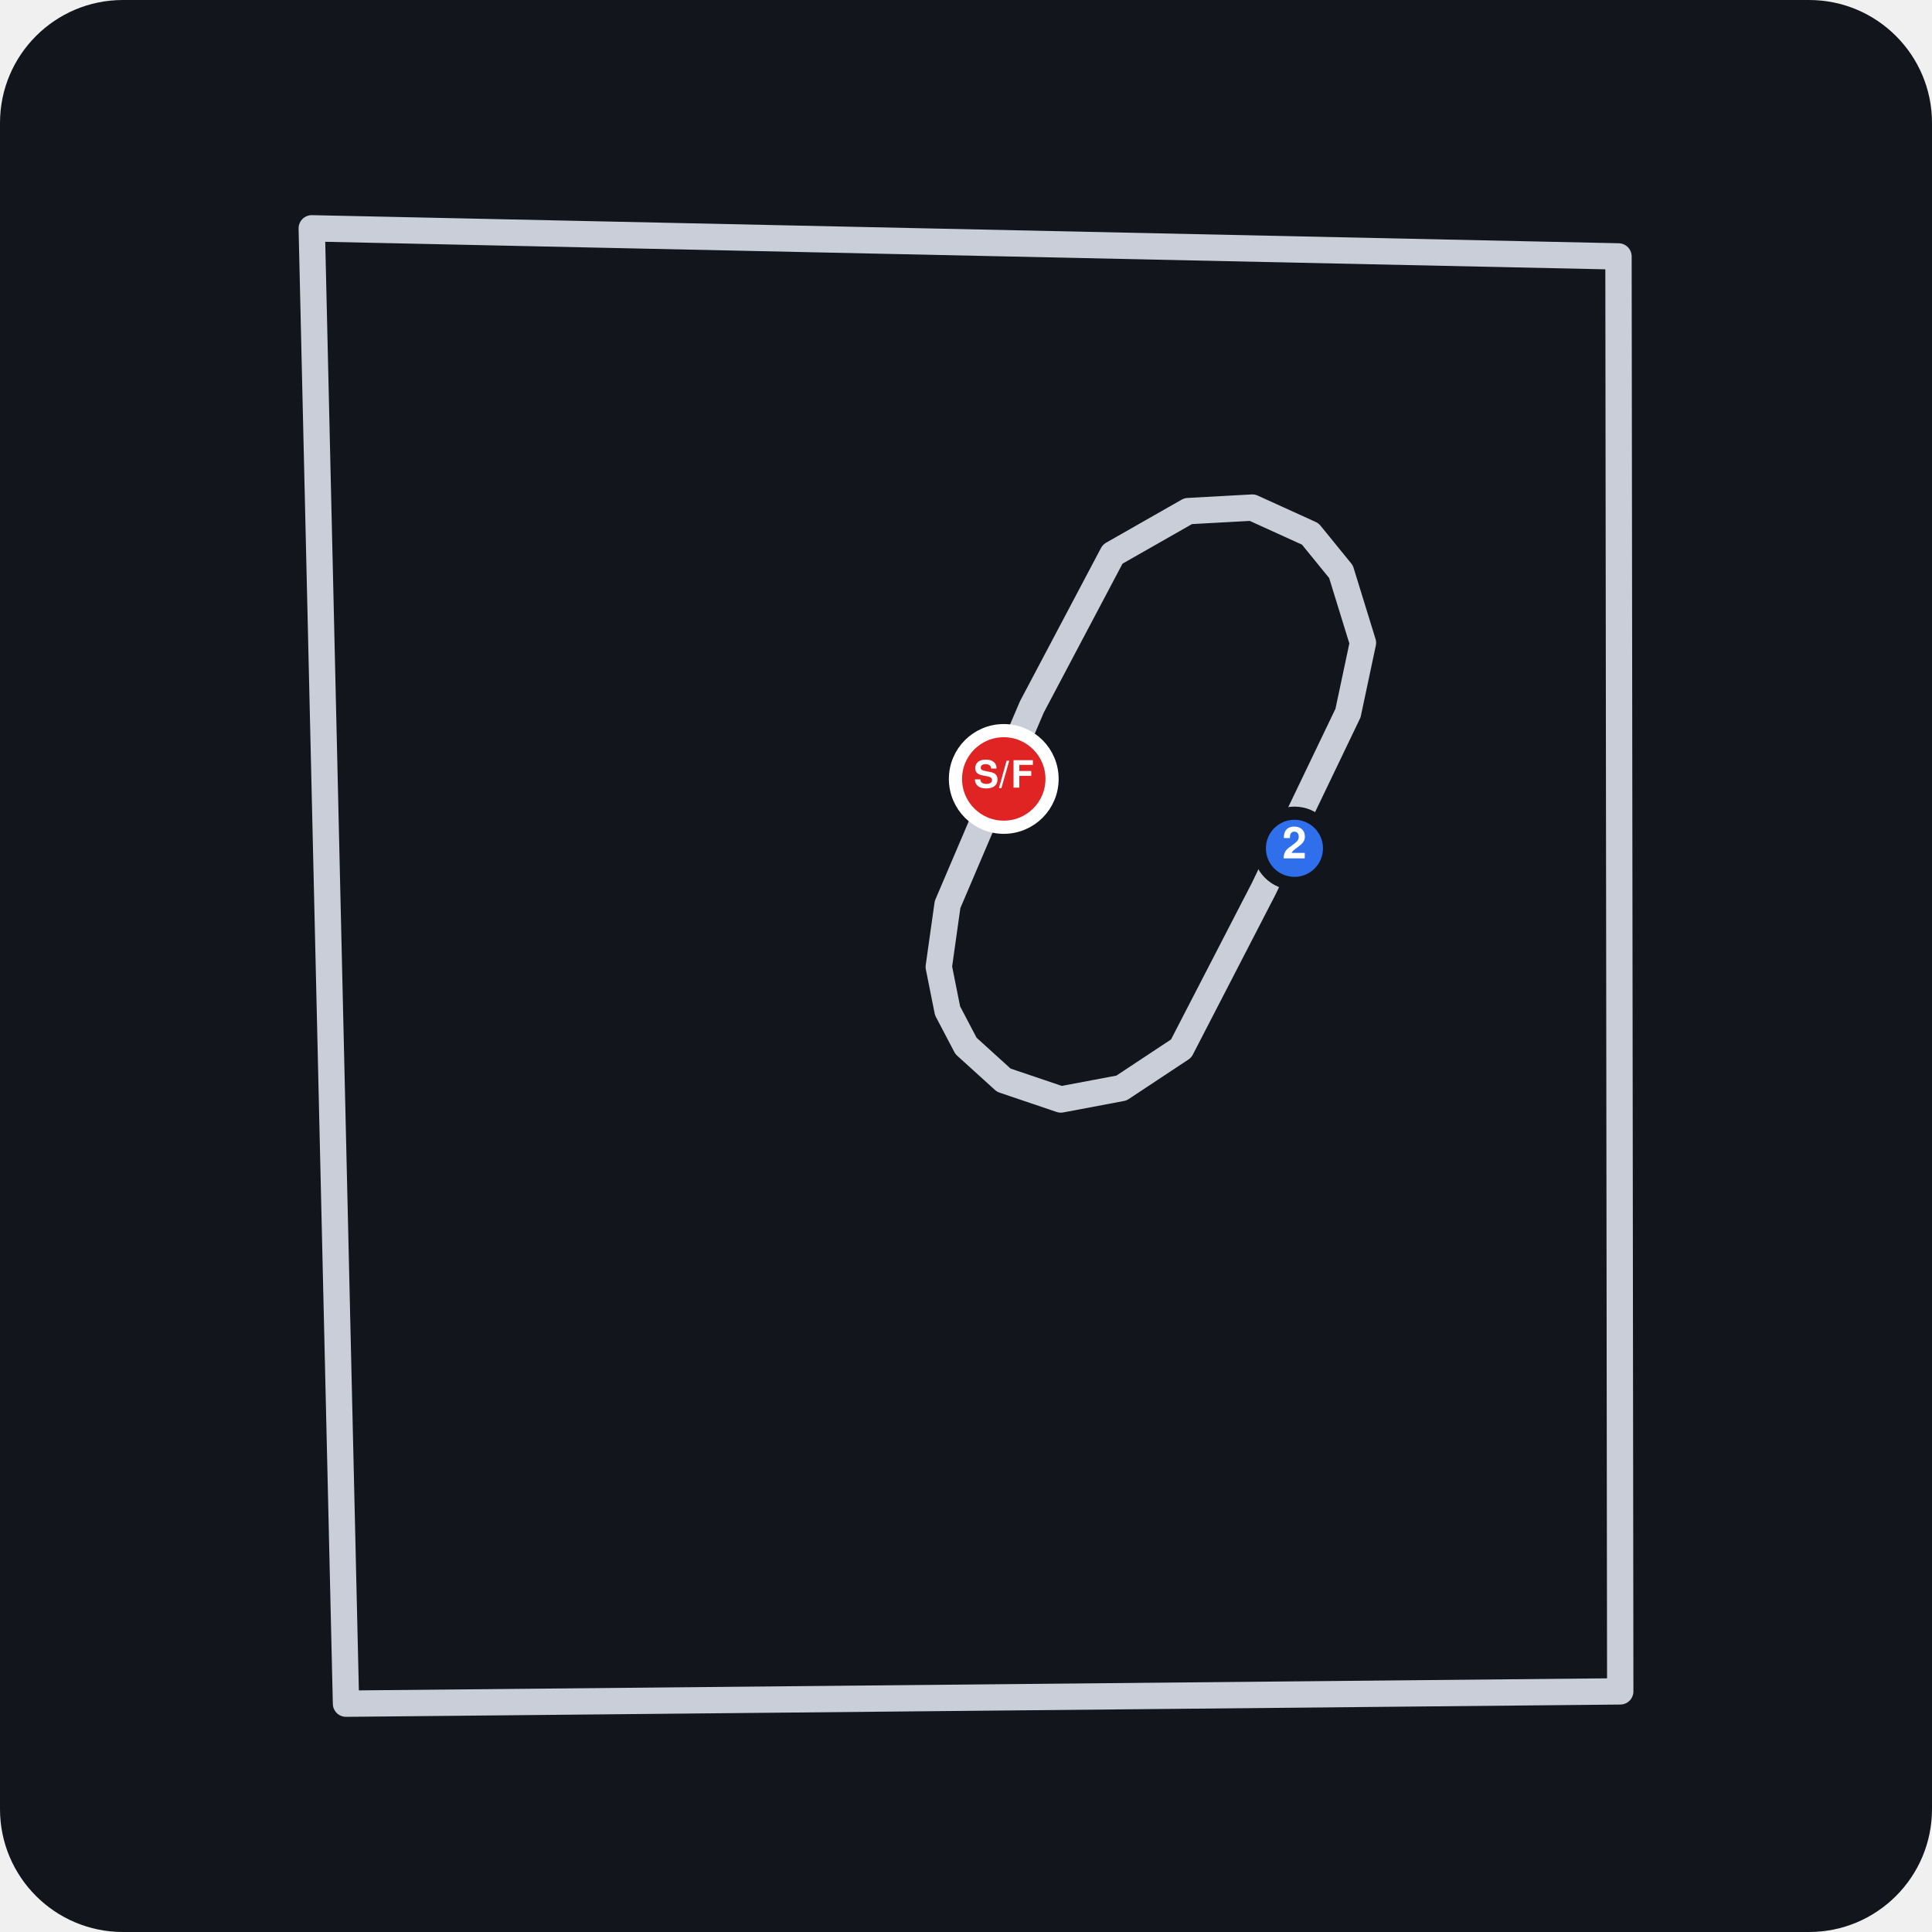
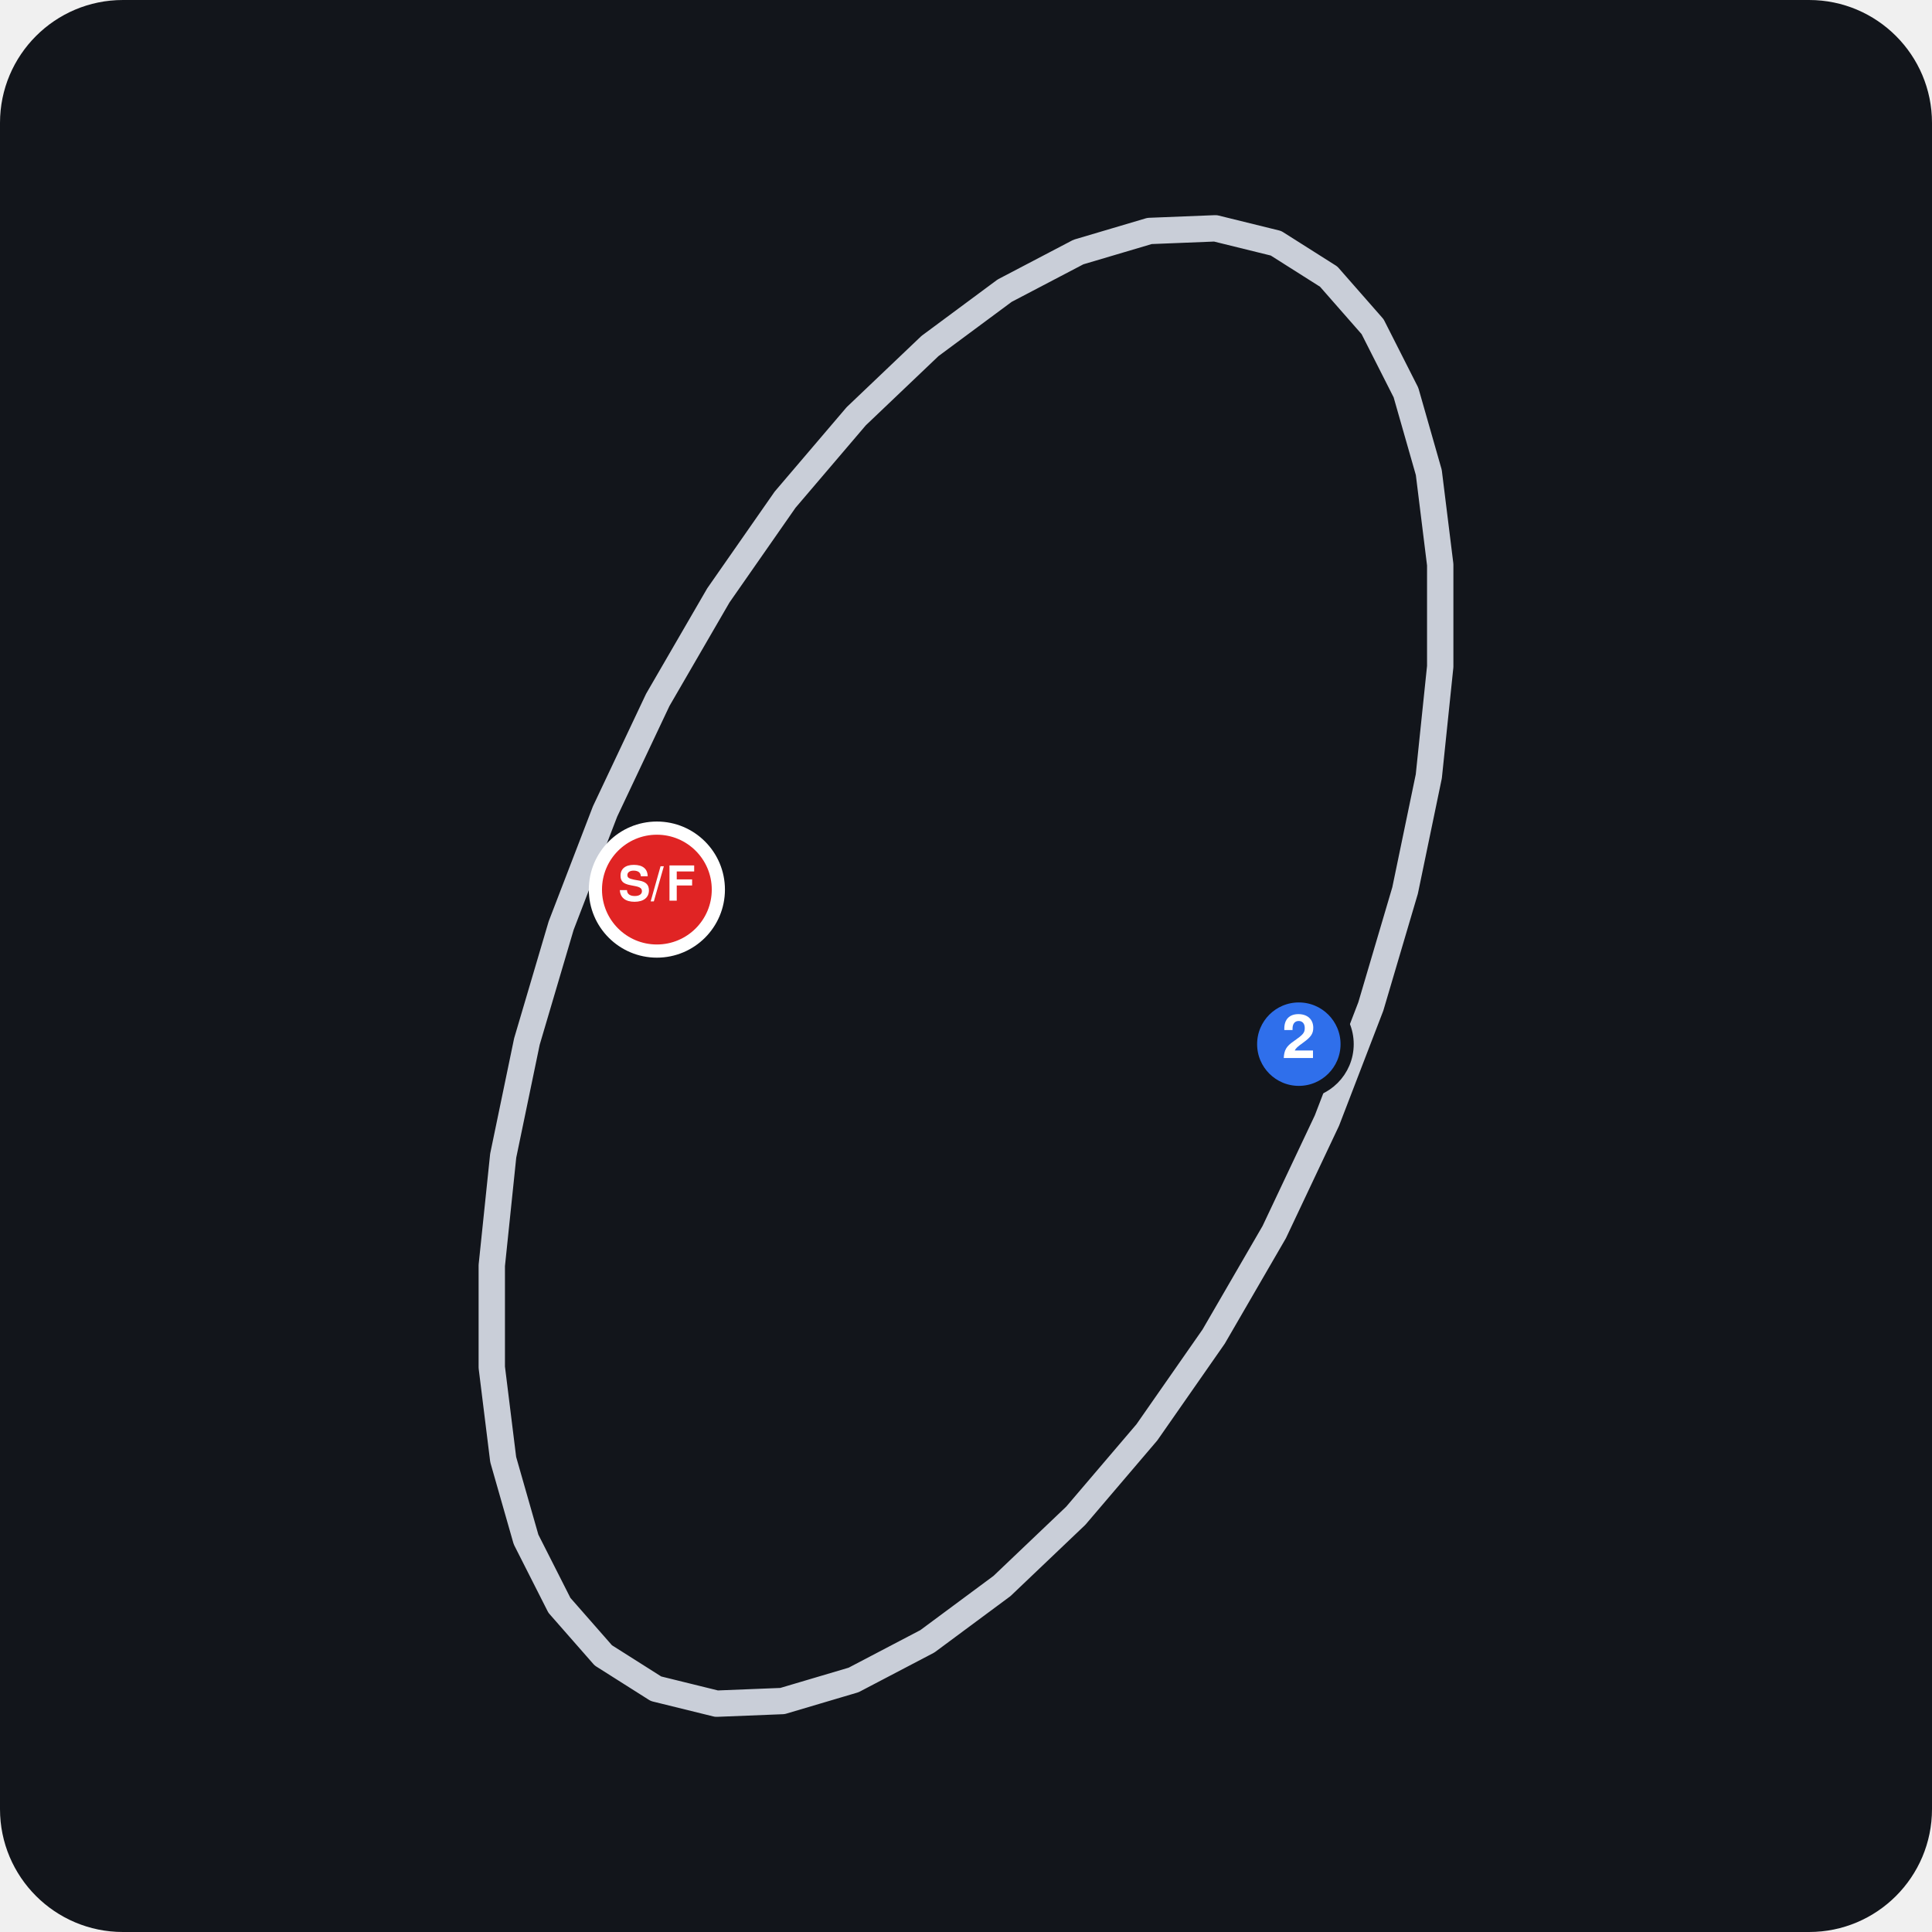
<svg xmlns="http://www.w3.org/2000/svg" viewBox="0 0 220 220">
  <rect width="220" height="220" rx="14" fill="#12151b" />
-   <path d="M126.7,63.1 L117.5,80.5 L107.9,103.0 L106.9,110.1 L107.9,115.1 L110.0,119.1 L114.3,123.0 L120.8,125.2 L127.7,123.9 L134.5,119.4 L143.9,101.2 L153.5,81.2 L155.2,73.2 L152.7,65.1 L149.2,60.8 L142.6,57.8 L135.3,58.2 L126.7,63.1" fill="none" stroke="#c9ced8" stroke-width="3" stroke-linejoin="round" stroke-linecap="round" />
-   <path d="M39.4,194.0 L35.5,26.0 L184.3,29.2 L184.5,192.6 L39.4,194.0" fill="none" stroke="#c9ced8" stroke-width="3" stroke-linejoin="round" stroke-linecap="round" />
-   <circle cx="147.4" cy="96.6" r="4.0" fill="#2f6feb" stroke="#12151b" stroke-width="1.5" />
-   <text x="147.4" y="96.6" font-family="Helvetica,Arial,sans-serif" font-size="5.0" font-weight="700" fill="#fff" text-anchor="middle" dominant-baseline="central">2</text>
-   <circle cx="114.3" cy="88.7" r="5.5" fill="#e02424" stroke="#fff" stroke-width="1.5" />
-   <text x="114.3" y="88.7" font-family="Helvetica,Arial,sans-serif" font-size="4.3" font-weight="700" fill="#fff" text-anchor="middle" dominant-baseline="central">S/F</text>
+   <path d="M74.7,192.3 L81.6,194.0 L89.1,193.7 L97.2,191.3 L105.6,186.9 L114.1,180.6 L122.5,172.6 L130.6,163.1 L138.2,152.2 L145.1,140.3 L151.1,127.6 L156.1,114.6 L160.0,101.4 L162.7,88.4 L164.0,75.9 L164.0,64.3 L162.7,53.8 L160.1,44.7 L156.3,37.2 L151.3,31.5 L145.3,27.7 L138.4,26.0 L130.9,26.3 L122.8,28.7 L114.4,33.1 L105.9,39.4 L97.5,47.4 L89.4,56.9 L81.8,67.8 L74.9,79.7 L68.9,92.4 L63.9,105.4 L60.0,118.6 L57.3,131.6 L56.0,144.1 L56.0,155.7 L57.3,166.2 L59.9,175.3 L63.7,182.8 L68.7,188.5 L74.7,192.3" fill="none" stroke="#c9ced8" stroke-width="3" stroke-linejoin="round" stroke-linecap="round" />
+   <circle cx="147.9" cy="118.9" r="5.5" fill="#2f6feb" stroke="#12151b" stroke-width="1.5" />
+   <text x="147.9" y="118.9" font-family="Helvetica,Arial,sans-serif" font-size="6.9" font-weight="700" fill="#fff" text-anchor="middle" dominant-baseline="central">2</text>
+   <circle cx="74.8" cy="101.3" r="7.0" fill="#e02424" stroke="#fff" stroke-width="1.5" />
+   <text x="74.8" y="101.3" font-family="Helvetica,Arial,sans-serif" font-size="5.5" font-weight="700" fill="#fff" text-anchor="middle" dominant-baseline="central">S/F</text>
</svg>
